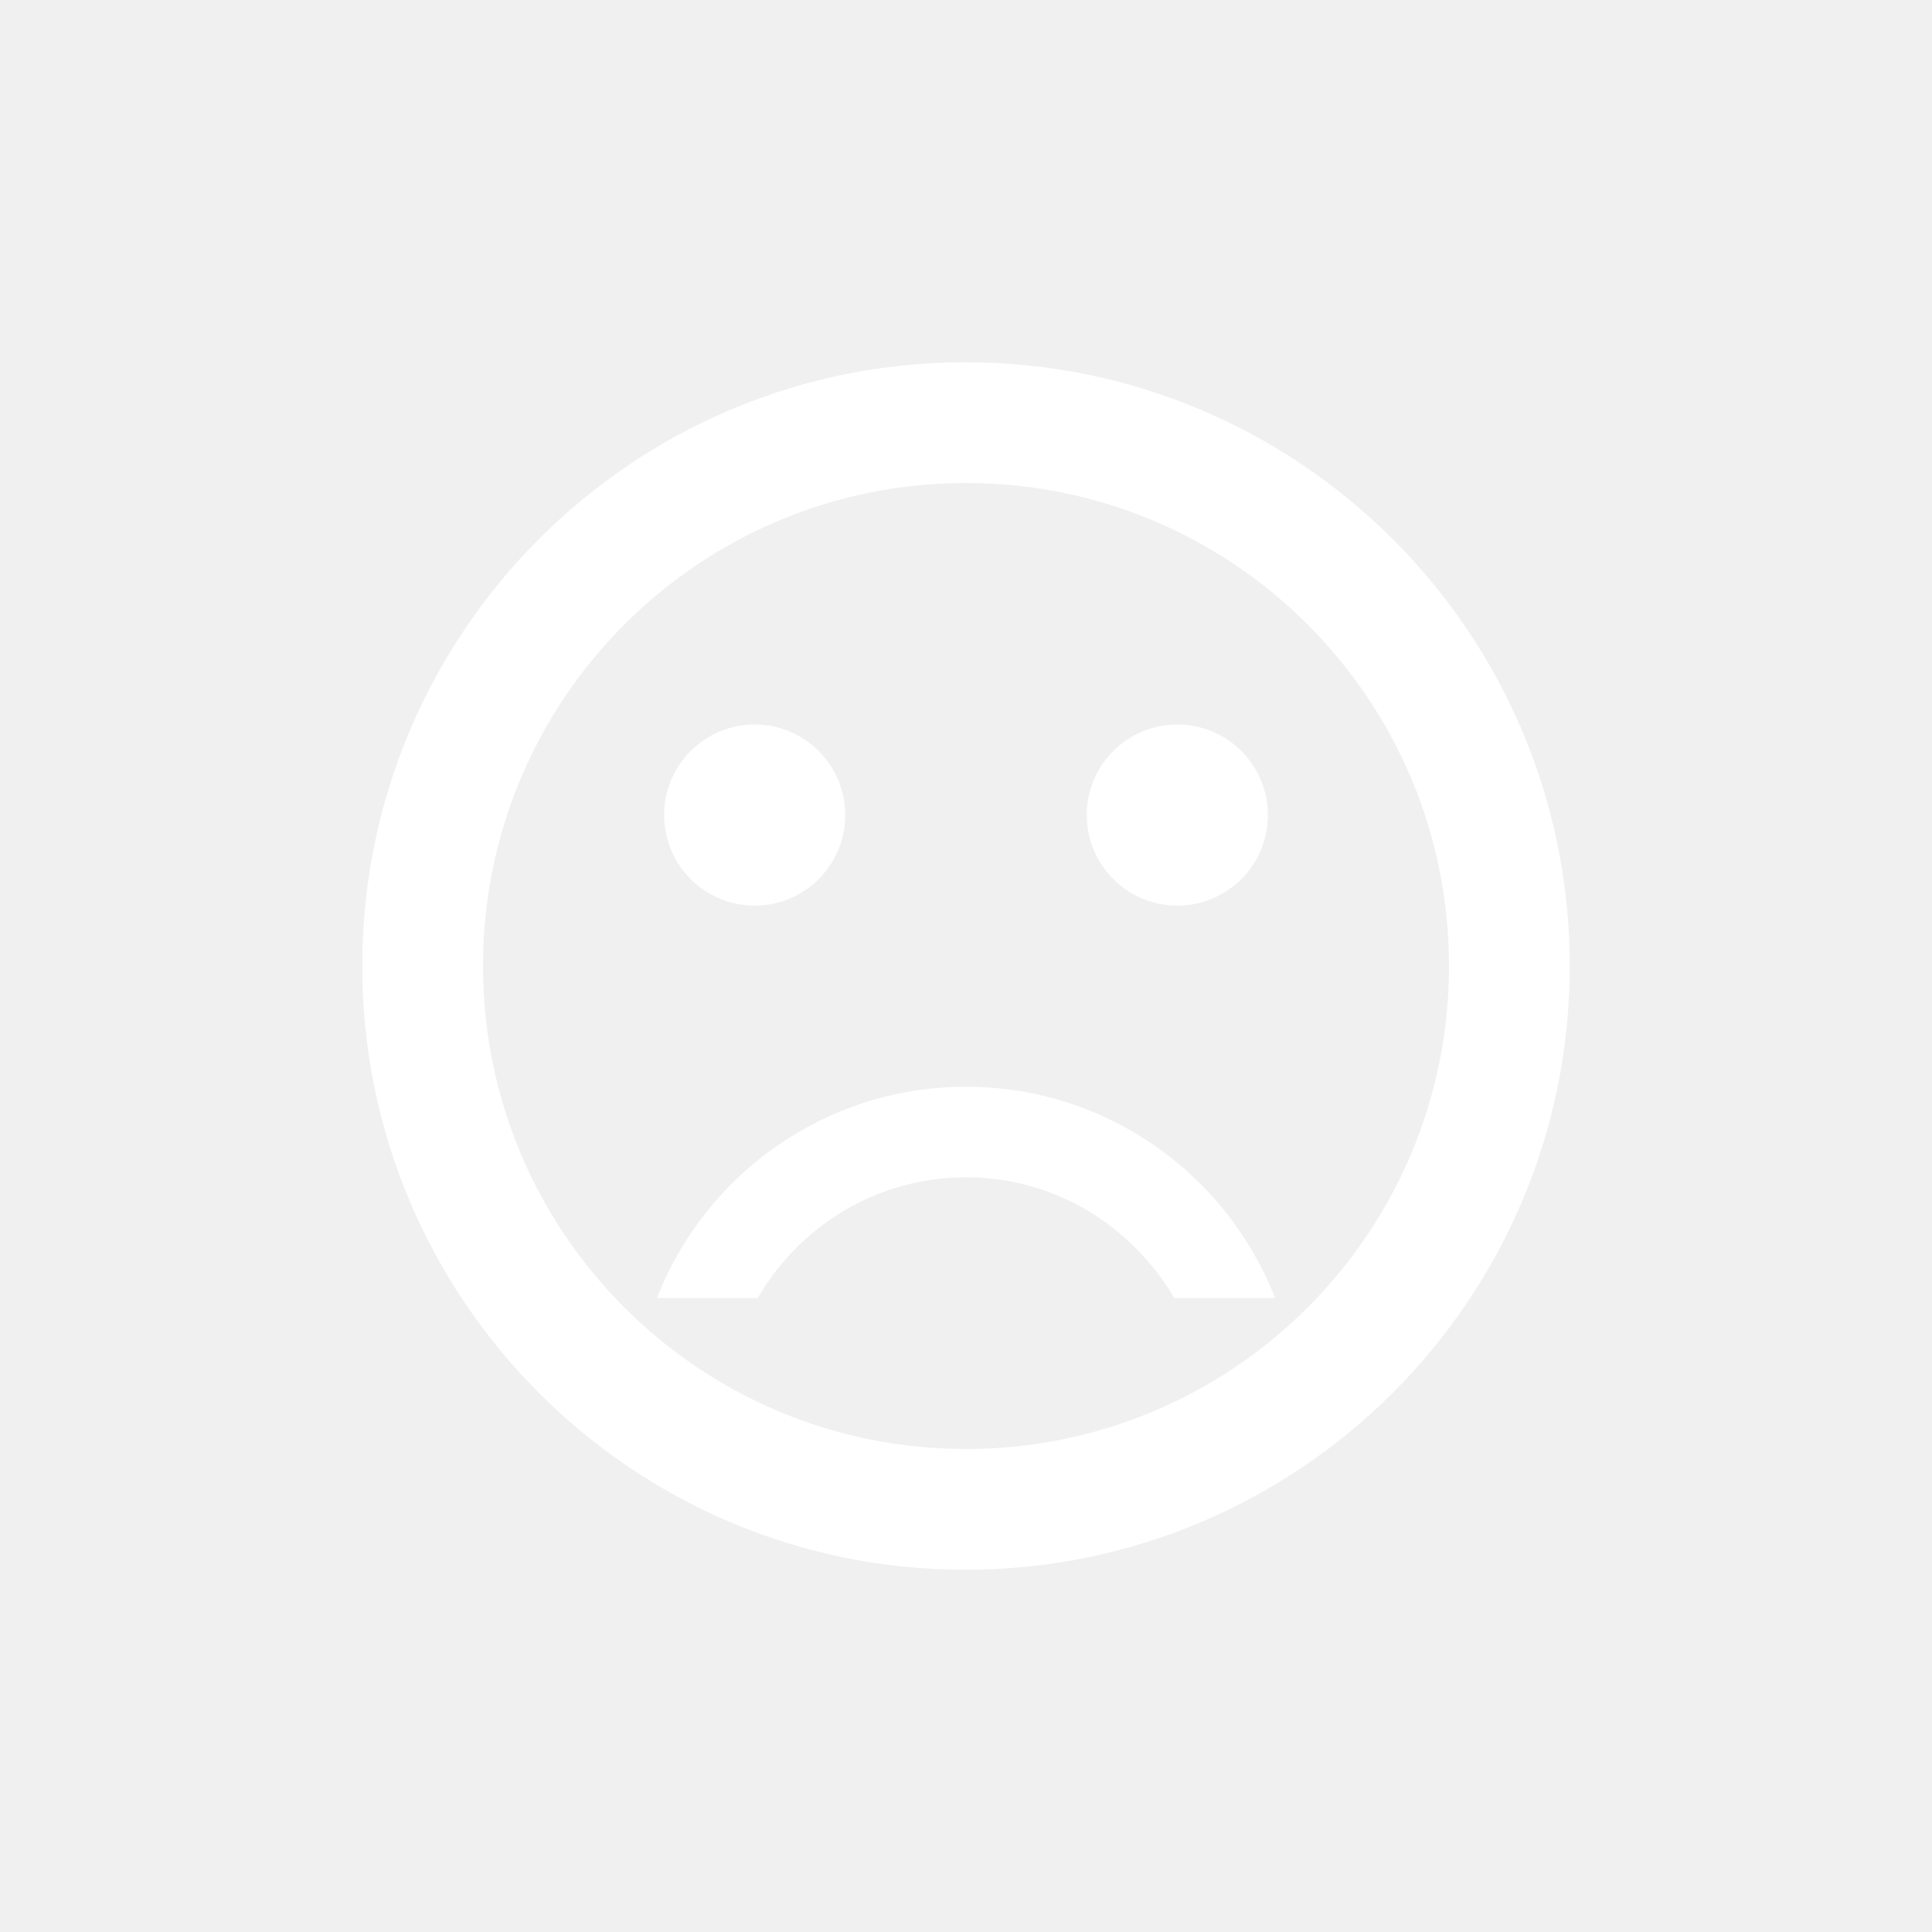
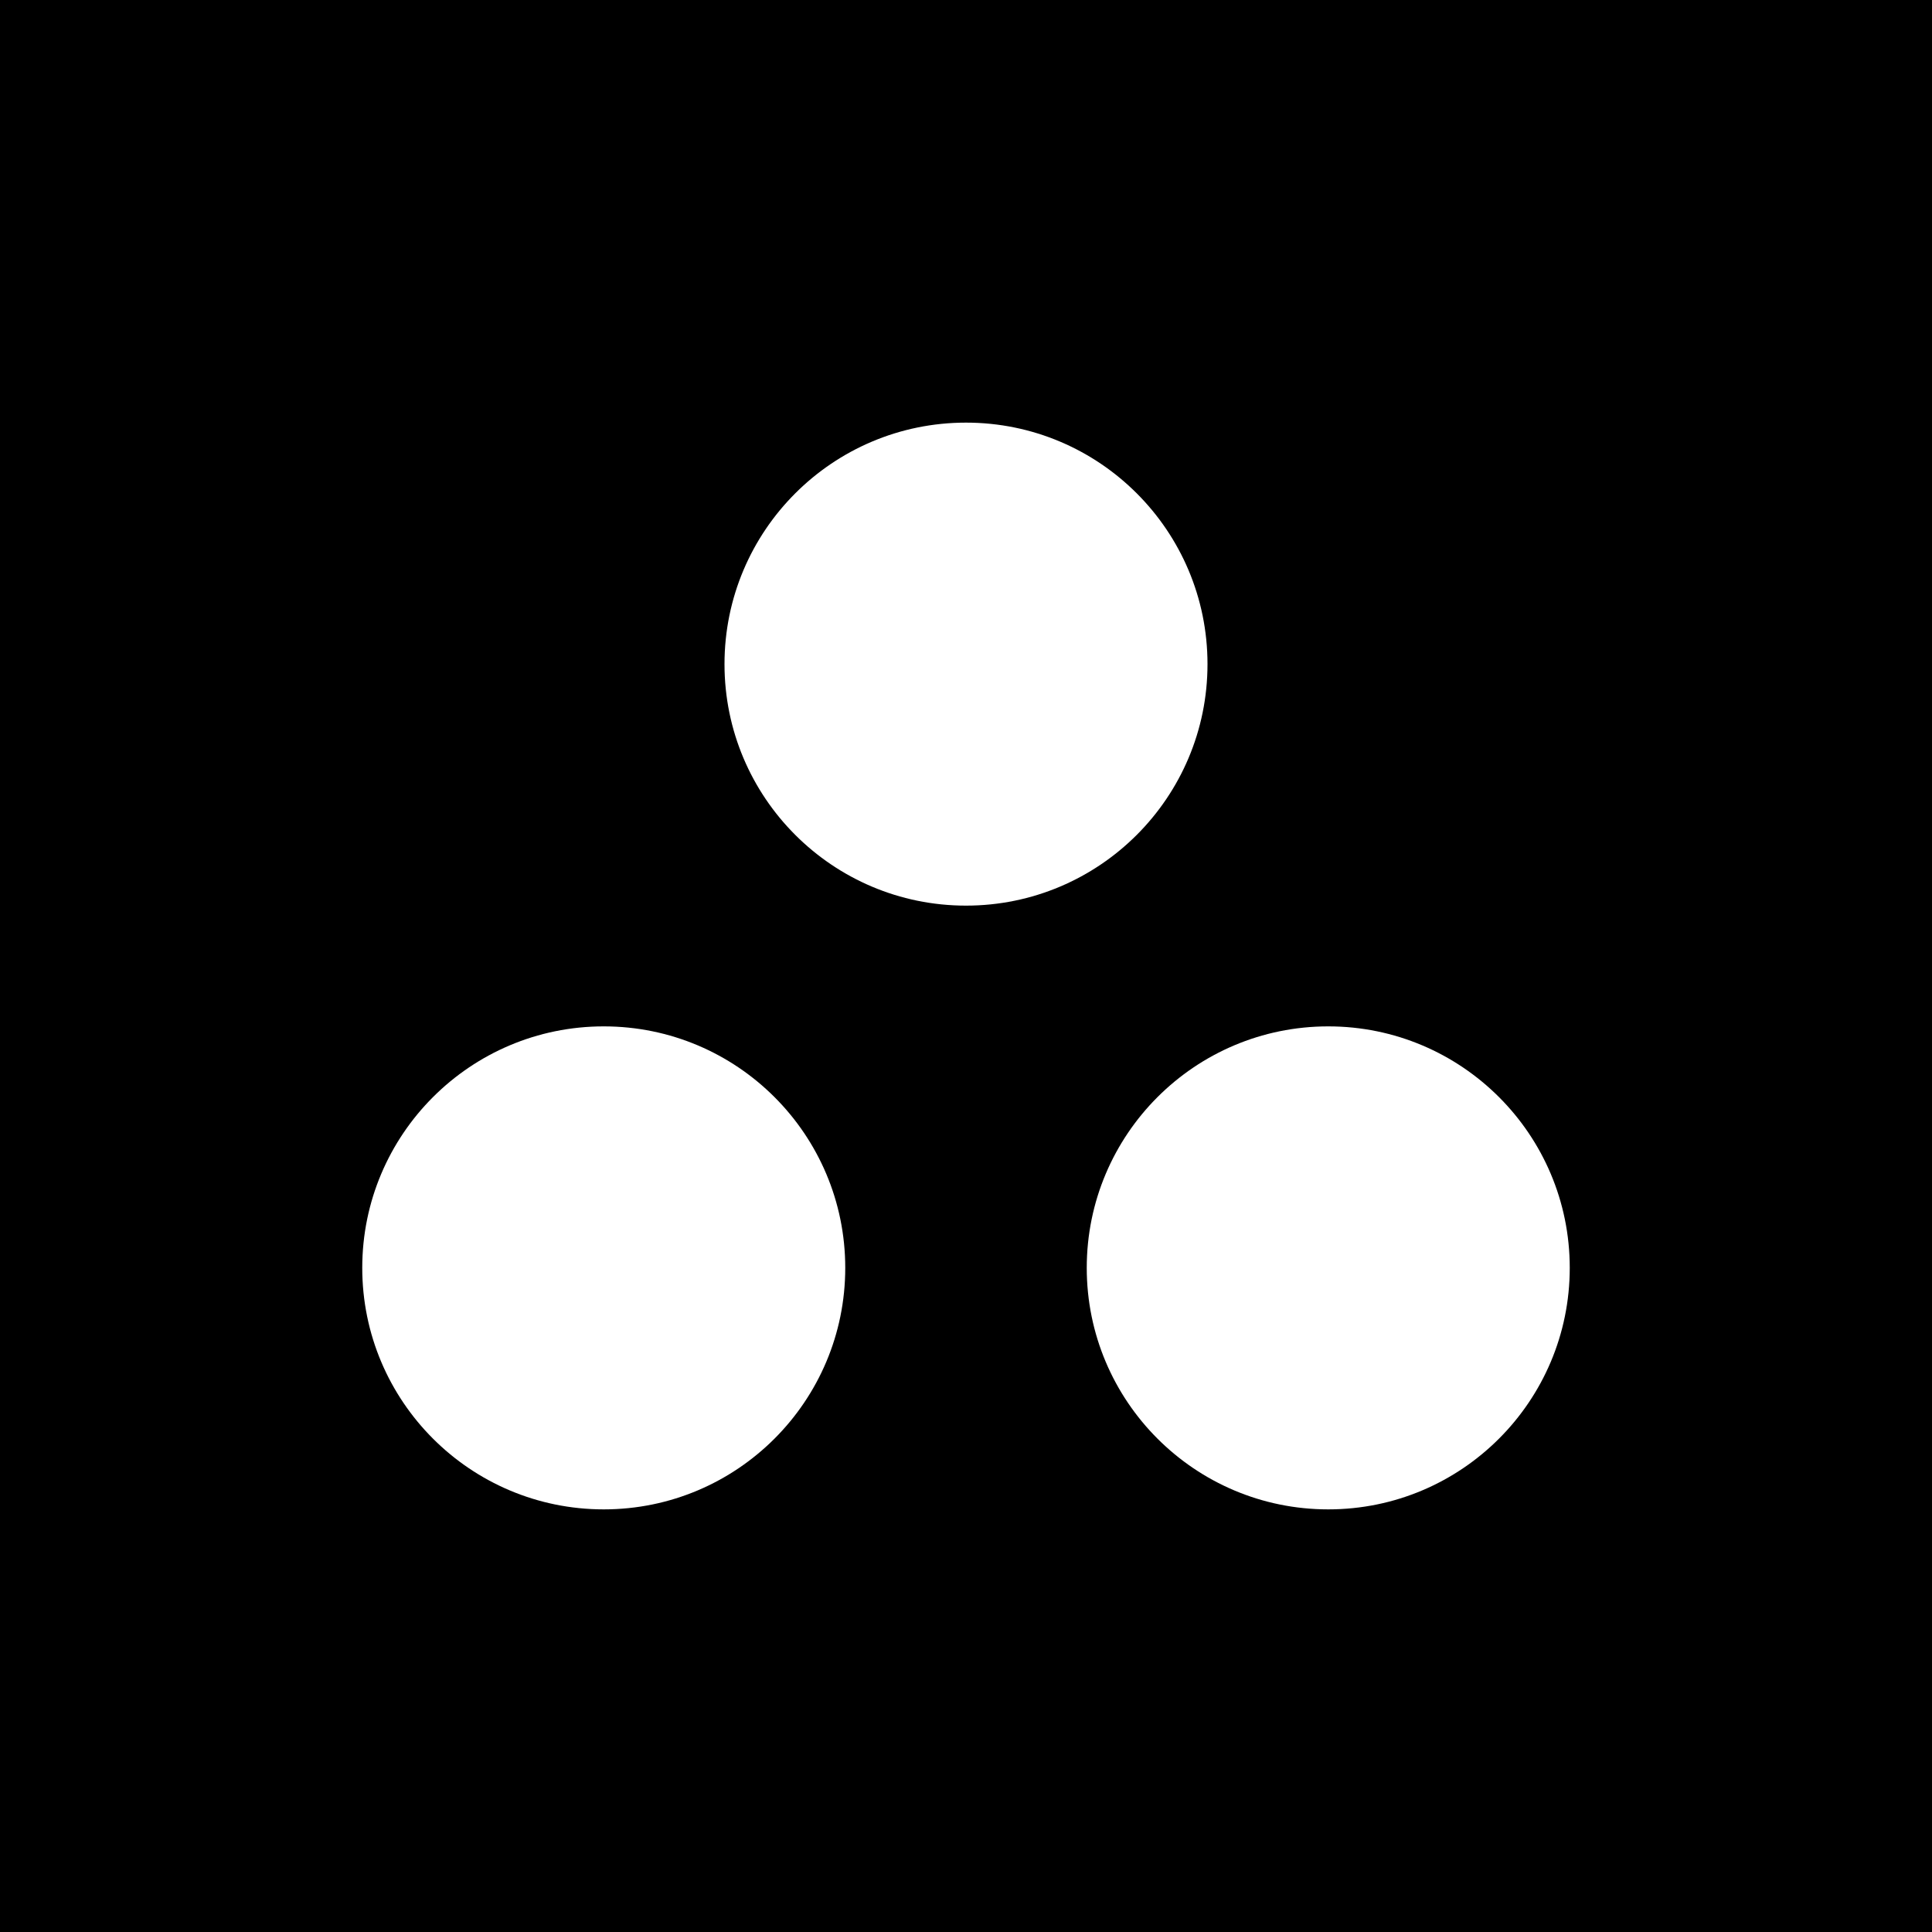
<svg xmlns="http://www.w3.org/2000/svg" xmlns:xlink="http://www.w3.org/1999/xlink" width="32" height="32">
  <defs>
    <g id="icon-router">
      <rect x="0" y="0" width="32" height="32" fill="black" stroke="none" />
      <g transform="translate(0 0)">
        <path d="M12 5c-2.105-.003-3.587 1.238-4.3 2.354a6.454 6.454 0 0 0-.888 2.226l-.02.123v12.137h3v-11.814c.01-.045.098-.531.434-1.057.352-.549.722-.97 1.77-.969 1.073.001 1.547.446 1.945.983.367.493.47.894.49.966v12.45s-.003 1.326.624 2.723c.626 1.396 2.196 3.019 4.627 3.068 2.45.05 4.063-1.603 4.689-3.022.626-1.418.621-2.77.621-2.77v-10.949h-3v10.913s-.032.84-.365 1.595c-.334.756-.61 1.259-1.885 1.233-1.295-.027-1.617-.557-1.95-1.297a4.623 4.623 0 0 1-.36-1.526v-12.873l-.045-.177s-.256-1.071-1.035-2.121c-.78-1.05-2.273-2.193-4.352-2.196z" stroke="none" fill="white" />
        <circle cx="8.5" cy="24" r="2" fill="none" stroke-width="2" stroke="white" />
        <circle cx="23.5" cy="9" r="2" fill="none" stroke-width="2" stroke="white" />
      </g>
    </g>
    <g id="icon-sticker">
      <rect x="0" y="0" width="32" height="32" fill="none" stroke="none" />
      <g transform="translate(-680 -285)">
        <path d="M690.764 306.811l5.71 7.913 5.014-7.694z" stroke="none" fill="white" />
        <path transform="matrix(.88332 0 0 .88132 81.246 35.954)" d="M702.328 307.792l-6.02-.026-6.02.026-2.986-5.226-3.033-5.2 3.033-5.2 2.987-5.227 6.02.026 6.02-.026 2.986 5.226 3.033 5.2-3.033 5.2z" fill="none" stroke="white" />
      </g>
    </g>
    <g id="icon-poly">
      <rect x="0" y="0" width="32" height="32" fill="black" stroke="none" />
      <g>
        <path d="m6 14l9 -7l-2 16l14 -10l-3 12" fill="none" stroke-linecap="butt" stroke-linejoin="round" stroke="white" />
        <circle cx="5" cy="15" r="2" fill="none" stroke-width="2" stroke="white" />
        <circle cx="16" cy="5" r="2" fill="none" stroke-width="2" stroke="white" />
        <circle cx="12" cy="25" r="2" fill="none" stroke-width="2" stroke="white" />
        <circle cx="28" cy="11" r="2" fill="none" stroke-width="2" stroke="white" />
        <circle cx="24" cy="27" r="2" fill="none" stroke-width="2" stroke="white" />
      </g>
    </g>
    <g id="icon-shooter">
      <rect x="0" y="0" width="32" height="32" fill="black" stroke="none" />
      <g transform="translate(18 6)">
        <path d="m0 0l-4.391.054c-1.418.531-2.34 1.756-3.176 3.102h-5.178c-.68.317-1.351.655-1.455 2.584v11.49c.17 1.001.58 1.765 1.455 2.06h22.537c.746-.044 1.288-.426 1.68-1.06v-13.517c-.185-1.643-.916-1.65-1.68-1.557h-6.62c-.326-1.26-1.91-2.247-3.172-3.156zm-2.122 5.289c3.227 0 5.87 2.626 5.87 5.846s-2.643 5.845-5.87 5.845c-3.227 0-5.869-2.626-5.869-5.845 0-3.22 2.642-5.846 5.87-5.846zm0 1.998a3.844 3.844 0 0 0-3.869 3.848 3.842 3.842 0 0 0 3.87 3.845 3.84 3.84 0 0 0 3.866-3.845 3.842 3.842 0 0 0-3.867-3.848z" fill="white" stroke="none" />
      </g>
    </g>
    <g id="icon-trash">
      <g transform="matrix(4.6 0 0 4.6 -4 -4)" stroke="none">
        <path fill="white" d="M2.783 3.626h2.923v2.923H2.783z" />
        <path fill="white" d="M2.479 2.597h3.508v.748H2.479z" />
        <path fill="white" d="M3.438 1.919h1.473v.865H3.438z" />
        <path fill="black" d="M3.859 2.25h.631v.386h-.631z" />
        <path fill="black" d="M3.134 3.906h.468v2.315h-.468z" />
        <path fill="black" d="M-4.537 3.906h.444v2.315h-.444z" transform="scale(-1 1)" />
        <path fill="black" d="M4.958 3.906h.444v2.315h-.444z" />
      </g>
    </g>
    <g id="icon-save" stroke="none">
      <path fill="black" d="M0 0h32v32H0z" />
      <path fill="white" d="M6.844 8.459V24h18.312V11.375H14.031V8.459z" />
      <rect fill="black" width="2.74" height="5.038" x="14.63" y="14.411" stroke-width="3.603" />
      <path fill="black" d="M16.866 19.73l-4.315-.06-4.314.06 2.209-3.707 2.105-3.766 2.106 3.766z" transform="matrix(.45903 -.40628 .79506 .23456 -3.467 21.088)" />
    </g>
    <svg id="svg8" width="600" height="32">
      <g id="g4853" transform="translate(-29.985 30.509)">
        <rect id="rect4832" width="4.035" height="1.75" x="16.495" y="-28.417" fill="#fff" stroke-opacity=".941" stroke-width=".115" rx="0" ry="0" />
        <path id="rect4834" fill="#fff" stroke-opacity=".941" stroke-width=".247" d="M15.535-28.417h5.616v.933h-5.616z" />
        <path id="rect4836" fill="#fff" stroke-opacity=".941" stroke-width=".293" d="M16.495-29.706v1.29h.671v-.761h2.66v.76h.67v-1.29z" />
        <path id="path4841" fill="none" fill-rule="evenodd" stroke="#fff" stroke-width=".753" d="M16.886-27.49c.092.03-.101 1.171.111 2.499.213 1.328-.477 1.846-.477 1.846" />
        <path id="path4843" fill="none" fill-rule="evenodd" stroke="#fff" stroke-width=".753" d="M18.496-27.49c.093.03-.101 1.171.112 2.499.212 1.328-.478 1.846-.478 1.846" />
        <path id="path4845" fill="none" fill-rule="evenodd" stroke="#fff" stroke-width=".753" d="M20.107-27.49c.092.03-.102 1.171.111 2.499s-.477 1.846-.477 1.846" />
      </g>
      <g id="g4909" transform="translate(-.054 .888)">
        <path id="rect4855" fill="#fff" stroke-opacity=".941" stroke-width=".811" d="M16.272-27.384h4.266l-.397 4.3h-3.538z" />
        <path id="rect4857" fill="#fff" stroke-opacity=".941" stroke-width=".43" d="M15.809-28.939h5.192v.992h-5.192z" />
        <path id="rect4879" fill="#fff" stroke-opacity=".941" stroke-width=".502" d="M17.246-29.945v1.123h.586v-.66h1.005v.66h.587v-1.123z" />
        <g id="g4900">
          <path id="path4885" fill-rule="evenodd" stroke-width=".265" d="M16.885-26.893l.187 3.508h.538l-.14-3.508z" />
          <path id="path4887" fill-rule="evenodd" stroke-width=".265" d="M19.983-26.893l-.187 3.508h-.538l.14-3.508z" />
          <path id="rect4889" stroke-opacity=".941" stroke-width=".821" d="M18.165-26.881h.538v3.473h-.538z" />
        </g>
      </g>
      <g id="icon-save" stroke-opacity=".941" transform="translate(-64)">
        <path id="rect4766" stroke-width=".265" d="M0 0h32v32H0z" />
        <path id="rect4986" fill="#fff" stroke-width="2.491" d="M6.844 8.459V24h18.312V11.375H14.031V8.459z" />
        <rect id="rect4991" width="2.74" height="5.038" x="14.63" y="14.411" stroke-width="3.603" rx="0" ry="0" />
        <path id="path4993" stroke-width="3" d="M16.866 19.73l-4.315-.06-4.314.06 2.209-3.707 2.105-3.766 2.106 3.766z" transform="matrix(.45903 -.40628 .79506 .23456 -3.467 21.088)" />
      </g>
      <g id="g4982" stroke-opacity=".941" transform="translate(-32)">
        <path id="rect4964" stroke-width=".265" d="M0 0h32v32H0z" />
        <g id="g4980" transform="matrix(3.77953 0 0 3.77953 .002 -.002)">
          <path id="rect4966" fill="#fff" stroke-width=".794" d="M2.783 3.626h2.923v2.923H2.783z" />
          <path id="rect4968" fill="#fff" stroke-width=".794" d="M2.479 2.597h3.508v.748H2.479z" />
          <path id="rect4970" fill="#fff" stroke-width=".794" d="M3.438 1.919h1.473v.865H3.438z" />
          <path id="rect4972" stroke-width=".684" d="M3.859 2.25h.631v.386h-.631z" />
          <path id="rect4974" stroke-width="1.442" d="M3.134 3.906h.468v2.315h-.468z" />
          <path id="rect4976" stroke-width="1.405" d="M-4.537 3.906h.444v2.315h-.444z" transform="scale(-1 1)" />
          <path id="rect4978" stroke-width="1.405" d="M4.958 3.906h.444v2.315h-.444z" />
        </g>
      </g>
      <g id="g5188" transform="translate(-96)">
        <path id="rect5180" stroke-opacity=".941" stroke-width=".265" d="M0 0h32v32H0z" />
        <g id="g5322" fill="#fff" transform="translate(7.066 7.065) scale(.04494)">
          <path id="path5267" stroke-width="445.017" d="M313.1 147.875c-6.057 0-11.962.654-17.661 1.871l-15.805-53.435 37.842-2.565a9.275 9.275 0 0 1 9.602 6.932 9.246 9.246 0 0 1-1.45 7.728 9.243 9.243 0 0 1-6.865 3.834l-9.126.652a6.5 6.5 0 0 0-6.02 6.947c.256 3.581 3.361 6.289 6.947 6.02l9.126-.652a22.21 22.21 0 0 0 16.493-9.21 22.21 22.21 0 0 0 3.484-18.566c-2.677-10.375-12.376-17.364-23.069-16.654l-45.936 3.114a6.5 6.5 0 0 0-5.793 8.329l6.405 21.656H145.477l-6.316-12H155.5a6.5 6.5 0 1 0 0-13h-47a6.5 6.5 0 1 0 0 13h16.086l9.542 18.349-18.836 33.485a84.026 84.026 0 0 0-30.792-5.834c-46.593 0-84.5 37.906-84.5 84.5s37.907 84.5 84.5 84.5c44.404 0 80.892-34.436 84.225-78h31.776a6.5 6.5 0 0 0 5.511-3.055l68.779-110.047 8.185 27.672c-31.758 12.162-54.376 42.945-54.376 78.93 0 46.594 37.907 84.5 84.5 84.5s84.5-37.906 84.5-84.5-37.907-84.501-84.5-84.501zm-228.6 156c-39.425 0-71.5-32.075-71.5-71.5s32.075-71.5 71.5-71.5c8.549 0 16.75 1.513 24.355 4.276l-31.482 55.968c-3.726 2.365-6.206 6.516-6.206 11.256 0 7.363 5.969 13.333 13.333 13.333 5.002 0 9.354-2.759 11.636-6.833h59.556c-3.297 36.388-33.959 65-71.192 65zm11.636-78a13.384 13.384 0 0 0-4.025-4.439l28.528-50.717c19.37 11.397 32.922 31.647 35.052 55.156zm72.589 0c-2.17-28.365-18.393-52.845-41.715-66.482l14.327-25.471 48.396 91.953zm32.258-6.538l-48.665-92.462h106.454zM313.1 303.875c-39.425 0-71.5-32.075-71.5-71.5 0-30.093 18.697-55.885 45.077-66.418l16.89 57.105a13.284 13.284 0 0 0-3.8 9.313c0 7.363 5.969 13.333 13.333 13.333s13.333-5.97 13.333-13.333c0-6.354-4.449-11.661-10.399-12.999l-16.895-57.123a71.624 71.624 0 0 1 13.962-1.378c39.425 0 71.5 32.075 71.5 71.5s-32.076 71.5-71.501 71.5z" />
        </g>
      </g>
      <g id="icon-cycle">
        <path fill="black" d="M0 0h32v32H0z" />
        <g id="g5604" fill="#fff" transform="matrix(-.36615 0 0 .36615 24.543 7.457)">
          <g id="g5527">
            <g id="g5495">
              <path id="path5483" d="M37.687 24.66c-4.945 0-8.973 4.025-8.973 8.975 0 4.95 4.026 8.974 8.973 8.974 4.95 0 8.977-4.024 8.977-8.974s-4.027-8.975-8.977-8.975zm0 15.384a6.417 6.417 0 0 1-6.409-6.409 6.418 6.418 0 0 1 6.409-6.41 6.417 6.417 0 0 1 6.411 6.41 6.417 6.417 0 0 1-6.411 6.409z" />
              <path id="path5485" d="M23.588 15.501v.01h8.047c-2.375-2.4-5.273-5.251-5.99-5.578-1.257-.575-3.966 1.462-4.547 1.748-.532.283-.954.699-1.043 1.236l-2.112 5.927-6.167.069c-1.811.485-.465 2.065-.465 2.065l3.097.041-.295 1.405-1.803 2.989a8.914 8.914 0 0 0-3.333-.648C4.027 24.765 0 28.792 0 33.741c0 4.947 4.026 8.974 8.977 8.974 4.948 0 8.975-4.026 8.975-8.974a8.956 8.956 0 0 0-3.423-7.038l2.005-3.326.487-2.322 2.41.03c.479-.136.833-.538.912-1.029l2.603-4.074zM15.386 33.74a6.417 6.417 0 0 1-6.409 6.409c-3.534 0-6.411-2.876-6.411-6.409a6.419 6.419 0 0 1 6.411-6.411c.694 0 1.36.114 1.986.32l-3.579 5.939 2.197 1.323 3.607-5.989a6.386 6.386 0 0 1 2.198 4.818z" />
              <path id="path5487" d="M32.24 23.139s2.468-2.578 2.691-2.968c.225-.392.229-.872.007-1.265 0 0-.725-.76-1.771-1.832v.014h-8.949l4.281 3.716-6.367 9.947a1.264 1.264 0 0 0-.104 1.045l2.563 7.692 3.072-.17-1.741-7.787z" />
              <circle id="circle5489" cx="19.703" cy="7.384" r="3.435" />
              <path id="path5491" d="M32.845 5.919c-1.06-.744-2.366-.789-3.123-.034l-1.484 1.487c-.756.756-.711 2.062.03 3.124z" />
              <path id="path5493" d="M33.007 15.317c1.116 1.116 2.73 1.311 3.607.436l1.485-1.488c.877-.876.685-2.491-.434-3.606l-4.081-4.081-4.659 4.658z" />
            </g>
          </g>
        </g>
      </g>
      <g id="icon-cycle-2">
        <path fill="black" d="M0 0h32v32H0z" />
        <g id="g5604" fill="#fff" transform="matrix(-.36615 0 0 .36615 24.543 7.457)">
          <g id="g5527">
            <g id="g5495">
              <path id="path5483" d="M37.687 24.66c-4.945 0-8.973 4.025-8.973 8.975 0 4.95 4.026 8.974 8.973 8.974 4.95 0 8.977-4.024 8.977-8.974s-4.027-8.975-8.977-8.975zm0 15.384a6.417 6.417 0 0 1-6.409-6.409 6.418 6.418 0 0 1 6.409-6.41 6.417 6.417 0 0 1 6.411 6.41 6.417 6.417 0 0 1-6.411 6.409z" />
              <path id="path5485" d="M23.588 15.501v.01h8.047c-2.375-2.4-5.273-5.251-5.99-5.578-1.257-.575-3.966 1.462-4.547 1.748-.532.283-.954.699-1.043 1.236l-2.112 5.927-6.167.069c-1.811.485-.465 2.065-.465 2.065l3.097.041-.295 1.405-1.803 2.989a8.914 8.914 0 0 0-3.333-.648C4.027 24.765 0 28.792 0 33.741c0 4.947 4.026 8.974 8.977 8.974 4.948 0 8.975-4.026 8.975-8.974a8.956 8.956 0 0 0-3.423-7.038l2.005-3.326.487-2.322 2.41.03c.479-.136.833-.538.912-1.029l2.603-4.074zM15.386 33.74a6.417 6.417 0 0 1-6.409 6.409c-3.534 0-6.411-2.876-6.411-6.409a6.419 6.419 0 0 1 6.411-6.411c.694 0 1.36.114 1.986.32l-3.579 5.939 2.197 1.323 3.607-5.989a6.386 6.386 0 0 1 2.198 4.818z" />
              <path id="path5487" d="M32.24 23.139s2.468-2.578 2.691-2.968c.225-.392.229-.872.007-1.265 0 0-.725-.76-1.771-1.832v.014h-8.949l4.281 3.716-6.367 9.947a1.264 1.264 0 0 0-.104 1.045l2.563 7.692 3.072-.17-1.741-7.787z" />
              <circle id="circle5489" cx="19.703" cy="7.384" r="3.435" />
              <path id="path5491" d="M32.845 5.919c-1.06-.744-2.366-.789-3.123-.034l-1.484 1.487c-.756.756-.711 2.062.03 3.124z" />
              <path id="path5493" d="M33.007 15.317c1.116 1.116 2.73 1.311 3.607.436l1.485-1.488c.877-.876.685-2.491-.434-3.606l-4.081-4.081-4.659 4.658z" />
            </g>
          </g>
        </g>
      </g>
      <g id="icon-logo">
        <path fill="black" stroke="none" d="M0 0h32v32H0z" />
        <g transform="matrix(1 0 0 1 2 -1)">
          <path fill="none" stroke="#fff" stroke-width="2" d="M23.423 9.284c-6.673-4.127-12.713-4.175-19.269 0 .174 4.944-.354 13.294 9.635 17.855 10.323-4.9 9.545-13.305 9.634-17.855z" />
          <path fill="#fff" stroke="none" d="M13.435 5.925v21.037s10.695-3.27 9.988-17.678c0 0-3.447-2.828-9.988-3.359z" />
          <path fill="none" stroke-width="2" stroke="#fff" d="M5.773 15.118L15.7 6.19" />
          <path fill="none" stroke-width="2" stroke="#fff" d="M6.276 20.333l7.778-7.778" />
          <path fill="none" stroke-width="2" stroke="#fff" d="M8.574 23.691c.442-.53 5.612-5.612 5.612-5.612" />
          <path fill="none" stroke-width="2" stroke="#fff" d="M11.932 25.636l2.343-2.342" />
        </g>
      </g>
      <g id="icon-locate">
        <path id="rect5819" stroke-opacity=".941" stroke-width=".265" d="M0 0h32v32H0z" fill="black" />
        <circle id="path5839" cx="16" cy="16" r="5.127" fill="none" stroke="#fff" stroke-width="2.5" />
        <path id="path5841" fill="none" fill-rule="evenodd" stroke="#fff" stroke-width="2.5" d="M16.087 6.854v4.242" />
        <path id="path5843" fill="none" fill-rule="evenodd" stroke="#fff" stroke-width="2.5" d="M16.087 20.686v4.243" />
        <path id="path5845" fill="none" fill-rule="evenodd" stroke="#fff" stroke-width="2.5" d="M20.948 16.134h4.243" />
        <path id="path5847" fill="none" fill-rule="evenodd" stroke="#fff" stroke-width="2.5" d="M6.63 16.134h4.242" />
      </g>
      <g id="icon-shot-2" stroke="none" transform="scale(1.1) translate(-2 -1)">
        <path id="rect5819" stroke-opacity=".941" stroke-width=".265" d="M0 0h32v32H0z" fill="black" />
        <rect id="rect6617" width="21" height="13.89" x="6.25" y="9.833" fill="#fff" rx="2" ry="2" />
        <path id="rect6619" fill="#fff" stroke-width="1.979" d="M13.812 7.009h6.282c.45 0 .749.528 1.147 1.039l3.096 3.974c.398.51-3.793 6.989-4.243 6.989h-6.282c-.45 0-4.889-6.747-4.475-7.24l3.19-3.802c.415-.493.836-.96 1.285-.96z" />
        <circle id="path6621" cx="16.627" cy="16.311" r="6.158" fill="black" />
        <circle id="circle6628" cx="16.627" cy="16.311" r="3.533" fill="#fff" />
      </g>
      <g id="icon-trash-2" stroke="none">
        <g transform="translate(0 -3) scale(3.82445) scale(1.1) rotate(45 4 4)">
          <rect id="rect4966" width="3.125" height="2.893" x="2.671" y="3.751" fill="#fff" rx=".36" ry=".403" />
          <rect id="rect4968" width="3.663" height=".87" x="2.401" y="2.423" fill="#fff" rx=".435" ry=".435" />
          <rect id="rect4970" width="2.924" height="1.306" x="2.771" y="1.698" fill="#fff" rx=".653" ry=".653" />
          <rect id="rect4972" width="1.933" height=".523" x="3.266" y="2.114" fill="black" rx=".261" ry=".261" />
          <g id="g4918" stroke-width=".523" transform="matrix(1.3497 0 0 1.3497 -1.613 -1.674)">
            <rect id="rect4912" width="2.059" height=".425" x="5.622" y=".289" rx=".237" ry=".21" transform="rotate(45)" fill="black" />
            <rect id="rect4914" width="2.047" height=".389" x="-.491" y="-6.803" rx=".237" ry=".195" transform="rotate(135)" fill="black" />
          </g>
        </g>
      </g>
      <g id="icon-logo-2" transform="scale(1.1) translate(-1 -2)">
        <path id="rect5611" stroke-opacity=".941" stroke-width=".265" d="M0 0h32v32H0z" fill="black" stroke="none" />
        <g id="g5792" fill="none" stroke="#fff" stroke-width="2.37" transform="matrix(.84382 0 0 .84382 4.366 1.93)">
          <path id="path5774" fill-rule="evenodd" d="M22.399 10.08c-5.964-3.689-11.363-3.732-17.222 0 .155 4.418-.316 11.882 8.61 15.957 9.228-4.38 8.532-11.89 8.612-15.957z" />
        </g>
        <g id="g8284" fill="#fff" stroke-width="3.052" transform="matrix(.40236 0 0 .40236 10.45 8.978)">
          <path d="M22.399 10.08c-5.964-3.689-11.363-3.732-17.222 0 .155 4.418-.316 11.882 8.61 15.957 9.228-4.38 8.532-11.89 8.612-15.957z" stroke="none" />
        </g>
      </g>
      <g id="icon-sticker-2" transform="scale(1.1) translate(-3 -2)" stroke="none">
        <g id="g4867" transform="matrix(.94996 0 0 .94996 -.16 .083)">
          <path id="path4859" fill="#fff" fill-rule="evenodd" stroke-width=".767" d="M13.47 22.847l3.045 5.275 3.12-5.405z" />
          <circle id="path4863" cx="16.552" cy="14.98" r="8.712" fill="#fff" stroke-width="1.851" />
          <circle id="circle4869" cx="16.552" cy="14.98" r="5" fill="black" />
        </g>
      </g>
      <g id="icon-route-2" transform="scale(1.1) translate(32 -2)" stroke="none">
        <g fill="white">
          <circle id="path5642" cx="-24.357" cy="23.576" r="2.507" fill="#fff" stroke-width="4.363" />
          <path id="path5644" fill="none" fill-rule="evenodd" stroke="#fff" stroke-width="2.621" d="M-24.289 21.588V10.61c0-4.22 6.62-4.194 6.62 0V21.42c0 4.011 6.828 4.027 6.828 0v-10.98" />
          <circle id="circle5646" cx="-10.93" cy="8.462" r="2.507" fill="#fff" stroke-width="4.363" />
        </g>
      </g>
      <g id="icon-poly-2" transform="scale(1.1) translate(-3 -2)" stroke="none">
        <g fill="white">
          <path id="path6375" fill="none" fill-rule="evenodd" stroke="#fff" stroke-linejoin="round" stroke-width="2.387" d="M7.924 12.991l8.569-4.989-6.55 14.587 13.762-7.974-3.958 9.12" />
          <circle id="path6363" cx="14.711" cy="-4.523" r="2.387" fill="#fff" stroke-width="5.304" transform="rotate(75)" />
          <circle id="circle6367" cx="12.17" cy="-13.883" r="2.387" fill="#fff" stroke-width="5.304" transform="rotate(75)" />
          <circle id="circle6371" cx="20.342" cy="-19.194" r="2.387" fill="#fff" stroke-width="5.304" transform="rotate(75)" />
          <circle id="circle6373" cx="24.138" cy="-3.701" r="2.387" fill="#fff" stroke-width="5.304" transform="rotate(75)" />
          <circle id="circle6774" cx="27.918" cy="-13.025" r="2.387" fill="#fff" stroke-width="5.304" transform="rotate(75)" />
        </g>
      </g>
      <g id="icon-save-2" transform="scale(1.1) translate(-1 -2)" stroke="none">
        <g fill="white">
          <path id="rect4766" stroke-opacity=".941" stroke-width=".265" d="M0 0h32v32H0z" fill="black" />
          <path id="rect4986" fill="#fff" stroke-opacity=".941" stroke-width="2.477" d="M6.894 8.502v15.455h18.212V11.402H14.042v-2.9z" />
          <path id="path7854" fill="none" fill-rule="evenodd" stroke="#000" stroke-width="2.735" d="M10.923 16.586l4.19 4.19 6.606-6.607" transform="scale(0.9) translate(2 2)" />
        </g>
      </g>
      <g id="icon-trash-3">
        <path id="rect4766" stroke-opacity=".941" stroke-width=".265" d="M0 0h32v32H0z" fill="black" stroke="none" />
        <path d="M12 2C6.48 2 2 6.48 2 12s4.48 10 10 10 10-4.48 10-10S17.52 2 12 2zM4 12c0-4.42 3.58-8 8-8 1.85 0 3.55.63 4.9 1.69L5.69 16.9C4.63 15.55 4 13.85 4 12zm8 8c-1.85 0-3.55-.63-4.9-1.69L18.31 7.1C19.37 8.45 20 10.15 20 12c0 4.42-3.58 8-8 8z" fill="white" transform="translate(4 4)" stroke-width="1" />
      </g>
      <g id="icon-trash-4">
        <path id="rect4766" stroke-opacity=".941" stroke-width=".265" d="M0 0h32v32H0z" fill="black" stroke="none" />
        <path d="M21 9l-9-7-2.59 2.02 7.87 7.87zm0 5.07l-1.63-1.27-.67.52 1.43 1.43zM3.41.86L2 2.27l4.22 4.22L3 9l9 7 2.1-1.63 1.42 1.42-3.53 2.75-7.37-5.73L3 14.07l9 7 4.95-3.85L20.73 21l1.41-1.41z" fill="white" transform="translate(4 4)" stroke-width="0" />
      </g>
      <g id="icon-logo-3" transform="scale(1.1) translate(-1 -2)">
        <path id="rect5611" stroke-opacity=".941" stroke-width=".265" d="M0 0h32v32H0z" fill="black" stroke="none" />
        <g id="g5792" fill="none" stroke="#fff" stroke-width="3" transform="matrix(.84382 0 0 .84382 5 2.53)">
          <path id="path5774" fill-rule="evenodd" d="M22.399 10.08c-5.964-3.689-11.363-3.732-17.222 0 .155 4.418-.316 11.882 8.61 15.957 9.228-4.38 8.532-11.89 8.612-15.957z" />
        </g>
      </g>
      <g id="icon-shot-3" stroke="none" transform="">
        <path stroke-opacity=".941" stroke-width=".265" d="M0 0h32v32H0z" fill="black" />
        <path d="M18 20H4V6h9V4H4c-1.1 0-2 .9-2 2v14c0 1.1.9 2 2 2h14c1.1 0 2-.9 2-2v-9h-2v9zm-7.79-3.17l-1.96-2.36L5.5 18h11l-3.54-4.71zM20 4V1h-2v3h-3c.01.01 0 2 0 2h3v2.99c.01.01 2 0 2 0V6h3V4h-3z" fill="white" transform="translate(4 4)" stroke-width="0" />
      </g>
      <g id="icon-reg-1" stroke="none" transform="scale(1.1) translate(-2 -1)">
        <path stroke-opacity=".941" stroke-width=".265" d="M0 0h32v32H0z" fill="black" />
        <path d="M11 12c2.21 0 4-1.79 4-4s-1.79-4-4-4-4 1.79-4 4 1.79 4 4 4zm0-6c1.1 0 2 .9 2 2s-.9 2-2 2-2-.9-2-2 .9-2 2-2zM5 18c.2-.63 2.57-1.68 4.96-1.94l2.04-2c-.39-.04-.68-.06-1-.06-2.67 0-8 1.34-8 4v2h9l-2-2H5zm15.6-5.5l-5.13 5.17-2.07-2.08L12 17l3.47 3.5L22 13.91z" fill="white" transform="translate(5 3)" stroke-width="1" />
      </g>
      <g id="icon-cancel-1" stroke="none">
        <path stroke-opacity=".941" stroke-width=".265" d="M0 0h32v32H0z" fill="black" />
        <path d="M19 6.41L17.59 5 12 10.59 6.41 5 5 6.41 10.59 12 5 17.59 6.41 19 12 13.41 17.59 19 19 17.59 13.41 12 19 6.41z" fill="white" stroke="white" transform="translate(4 4)" stroke-width="1" />
      </g>
      <g id="icon-check-1" stroke="none">
        <path stroke-opacity=".941" stroke-width=".265" d="M0 0h32v32H0z" fill="black" />
        <path d="M9 16.17L4.83 12l-1.42 1.41L9 19 21 7l-1.41-1.41L9 16.17z" fill="white" transform="translate(4 4)" stroke-width="1" stroke="white" />
      </g>
      <g id="icon-pin-1" stroke="none">
        <path stroke-opacity=".941" stroke-width=".265" d="M0 0h32v32H0z" fill="black" />
        <path d="M13 16.12c3.47-.41 6.17-3.36 6.17-6.95 0-3.87-3.13-7-7-7s-7 3.13-7 7c0 3.47 2.52 6.34 5.83 6.89V20H5v2h14v-2h-6v-3.88z" fill="white" transform="translate(4 4)" stroke-width="0" stroke="white" />
      </g>
      <g id="icon-check-2" stroke="none" transform="scale(1.1) translate(-2 -1)">
        <path stroke-opacity=".941" stroke-width=".265" d="M0 0h32v32H0z" fill="black" />
        <path d="M11 5v5.59H7.5l4.5 4.5 4.5-4.5H13V5h-2zm-5 9c0 3.31 2.69 6 6 6s6-2.69 6-6h-2c0 2.21-1.79 4-4 4s-4-1.79-4-4H6z" fill="white" transform="translate(4 4)" stroke-width="0" stroke="white" />
      </g>
      <g id="icon-map-1" stroke="none">
        <path stroke-opacity=".941" stroke-width=".265" d="M0 0h32v32H0z" fill="black" />
        <path d="M20.5 3l-.16.03L15 5.1 9 3 3.36 4.9c-.21.07-.36.25-.36.48V20.5c0 .28.22.5.5.5l.16-.03L9 18.9l6 2.1 5.64-1.9c.21-.07.36-.25.36-.48V3.5c0-.28-.22-.5-.5-.5zM10 5.47l4 1.4v11.66l-4-1.4V5.47zm-5 .99l3-1.01v11.7l-3 1.16V6.46zm14 11.08l-3 1.01V6.86l3-1.16v11.84z" fill="white" transform="translate(4 4)" stroke-width="1" />
      </g>
      <g id="icon-sticker-3" stroke="none">
        <path stroke-opacity=".941" stroke-width=".265" d="M0 0h32v32H0z" fill="black" />
        <g>
          <path fill="#fff" fill-rule="evenodd" stroke-width=".767" d="M12 24l4 6 3.5-6.405z" transform="rotate(45 16 16)" />
          <circle cx="16" cy="15" r="9.5" fill="#fff" stroke-width="1.851" />
          <circle cx="16" cy="15" r="6.5" fill="black" />
        </g>
      </g>
      <g id="icon-poly-3" transform="scale(1.1) translate(-3 -2)" stroke="none">
        <path stroke-opacity=".941" stroke-width=".265" d="M0 0h32v32H0z" fill="black" />
        <g fill="white" transform="translate(2 0.5)">
          <path stroke-width="2.3" fill="none" fill-rule="evenodd" stroke="#fff" stroke-linejoin="round" d="M7.924 12.991l8.569-4.989-6.55 14.587 13.762-7.974-3.958 9.12" />
          <circle cx="7.711" cy="13" r="1" fill="black" stroke-width="2.5" stroke="white" />
          <circle cx="16.5" cy="8" r="1" fill="black" stroke-width="2.5" stroke="white" />
          <circle cx="10" cy="22" r="1" fill="black" stroke-width="2.5" stroke="white" />
          <circle cx="19.7" cy="23.701" r="1" fill="black" stroke-width="2.5" stroke="white" />
          <circle cx="24" cy="14.5" r="1" fill="black" stroke-width="2.5" stroke="white" />
        </g>
      </g>
      <g id="icon-poly-4" stroke="none">
        <path stroke="none" fill="black" />
        <path d="M23 8c0 1.1-.9 2-2 2-.18 0-.35-.02-.51-.07l-3.56 3.55c.05.16.07.34.07.52 0 1.1-.9 2-2 2s-2-.9-2-2c0-.18.02-.36.07-.52l-2.55-2.55c-.16.05-.34.07-.52.07s-.36-.02-.52-.07l-4.55 4.56c.05.16.07.33.07.51 0 1.1-.9 2-2 2s-2-.9-2-2 .9-2 2-2c.18 0 .35.02.51.07l4.56-4.55C8.02 9.36 8 9.18 8 9c0-1.1.9-2 2-2s2 .9 2 2c0 .18-.02.36-.07.52l2.55 2.55c.16-.05.34-.07.52-.07s.36.02.52.07l3.55-3.56C19.02 8.35 19 8.18 19 8c0-1.1.9-2 2-2s2 .9 2 2zm0 0c0 1.1-.9 2-2 2-.18 0-.35-.02-.51-.07l-3.56 3.55c.05.16.07.34.07.52 0 1.1-.9 2-2 2s-2-.9-2-2c0-.18.02-.36.07-.52l-2.55-2.55c-.16.05-.34.07-.52.07s-.36-.02-.52-.07l-4.55 4.56c.05.16.07.33.07.51 0 1.1-.9 2-2 2s-2-.9-2-2 .9-2 2-2c.18 0 .35.02.51.07l4.56-4.55C8.02 9.36 8 9.18 8 9c0-1.1.9-2 2-2s2 .9 2 2c0 .18-.02.36-.07.52l2.55 2.55c.16-.05.34-.07.52-.07s.36.02.52.07l3.55-3.56C19.02 8.35 19 8.18 19 8c0-1.1.9-2 2-2s2 .9 2 2z" fill="white" stroke="white" stroke-width="1" transform="translate(4 4)" />
      </g>
      <g id="icon-get-1" stroke="none">
        <path stroke="none" fill="black" />
        <path d="M20 12l-1.41-1.41L13 16.17V4h-2v12.17l-5.58-5.59L4 12l8 8 8-8z" fill="white" stroke="white" stroke-width="1" transform="translate(4 4)" />
      </g>
      <g id="icon-folder-1" stroke="none">
        <path stroke="none" fill="black" />
        <path d="M9.17 6l2 2H20v10H4V6h5.17M10 4H4c-1.1 0-1.99.9-1.99 2L2 18c0 1.1.9 2 2 2h16c1.1 0 2-.9 2-2V8c0-1.1-.9-2-2-2h-8l-2-2z" fill="white" stroke="white" stroke-width="0" transform="translate(4 4)" />
      </g>
      <g id="icon-folder-1" stroke="none">
        <path stroke="none" fill="black" />
        <path d="M9.17 6l2 2H20v10H4V6h5.17M10 4H4c-1.1 0-1.99.9-1.99 2L2 18c0 1.1.9 2 2 2h16c1.1 0 2-.9 2-2V8c0-1.1-.9-2-2-2h-8l-2-2z" fill="white" stroke="white" stroke-width="0" transform="translate(4 4)" />
      </g>
      <g id="icon-cycle-1" stroke="none">
        <path stroke="none" fill="black" />
        <path d="M15.5 5.5c1.1 0 2-.9 2-2s-.9-2-2-2-2 .9-2 2 .9 2 2 2zM5 12c-2.8 0-5 2.2-5 5s2.2 5 5 5 5-2.2 5-5-2.2-5-5-5zm0 8.5c-1.9 0-3.5-1.6-3.5-3.5s1.6-3.5 3.5-3.5 3.5 1.6 3.5 3.5-1.6 3.5-3.5 3.5zm5.8-10l2.4-2.4.8.8c1.3 1.3 3 2.1 5.1 2.1V9c-1.5 0-2.7-.6-3.6-1.5l-1.9-1.9c-.5-.4-1-.6-1.6-.6s-1.1.2-1.4.6L7.8 8.4c-.4.4-.6.9-.6 1.4 0 .6.2 1.1.6 1.4L11 14v5h2v-6.2l-2.2-2.3zM19 12c-2.8 0-5 2.2-5 5s2.2 5 5 5 5-2.2 5-5-2.2-5-5-5zm0 8.5c-1.9 0-3.5-1.6-3.5-3.5s1.6-3.5 3.5-3.5 3.5 1.6 3.5 3.5-1.6 3.5-3.5 3.5z" fill="white" stroke="white" stroke-width="0" transform="translate(4 4)" />
      </g>
      <g id="icon-link-1" stroke="none">
        <path stroke="none" fill="black" />
        <path d="M17 7h-4v2h4c1.65 0 3 1.35 3 3s-1.35 3-3 3h-4v2h4c2.76 0 5-2.24 5-5s-2.24-5-5-5zm-6 8H7c-1.65 0-3-1.35-3-3s1.35-3 3-3h4V7H7c-2.76 0-5 2.24-5 5s2.24 5 5 5h4v-2zm-3-4h8v2H8z" fill="white" stroke="white" stroke-width="0" transform="translate(4 4)" />
      </g>
      <g id="icon-shot-4" stroke="none">
        <path stroke="none" fill="black" />
        <path d="M14.12 4l1.83 2H20v12H4V6h4.05l1.83-2h4.24M15 2H9L7.17 4H4c-1.1 0-2 .9-2 2v12c0 1.1.9 2 2 2h16c1.1 0 2-.9 2-2V6c0-1.1-.9-2-2-2h-3.17L15 2zm-3 7c1.65 0 3 1.35 3 3s-1.35 3-3 3-3-1.35-3-3 1.35-3 3-3m0-2c-2.76 0-5 2.24-5 5s2.24 5 5 5 5-2.24 5-5-2.24-5-5-5z" fill="white" stroke="white" stroke-width="0" transform="translate(4 4)" />
      </g>
      <g id="icon-trash-5" stroke="none">
        <path stroke="none" fill="black" />
        <path d="M14.12 10.47L12 12.59l-2.13-2.12-1.41 1.41L10.59 14l-2.12 2.12 1.41 1.41L12 15.41l2.12 2.12 1.41-1.41L13.41 14l2.12-2.12zM15.5 4l-1-1h-5l-1 1H5v2h14V4zM6 19c0 1.1.9 2 2 2h8c1.1 0 2-.9 2-2V7H6v12zM8 9h8v10H8V9z" fill="white" stroke="none" stroke-width="0" transform="translate(4 4)" />
      </g>
      <g id="icon-copy-1" stroke="none">
        <path stroke="none" fill="black" />
        <path d="M3 5H1v16c0 1.1.9 2 2 2h16v-2H3V5zm18-4H7c-1.1 0-2 .9-2 2v14c0 1.1.9 2 2 2h14c1.1 0 2-.9 2-2V3c0-1.1-.9-2-2-2zm0 16H7V3h14v14z" fill="white" stroke="none" stroke-width="0" transform="translate(4 4)" />
      </g>
      <g id="icon-sync-1" stroke="none">
        <path stroke="none" fill="black" />
        <path d="M12 4V1L8 5l4 4V6c3.31 0 6 2.69 6 6 0 1.01-.25 1.97-.7 2.8l1.46 1.46C19.54 15.03 20 13.57 20 12c0-4.42-3.58-8-8-8zm0 14c-3.31 0-6-2.69-6-6 0-1.01.25-1.97.7-2.8L5.24 7.74C4.46 8.97 4 10.43 4 12c0 4.42 3.58 8 8 8v3l4-4-4-4v3z" fill="white" stroke="none" stroke-width="0" transform="translate(4 4)" />
      </g>
      <g id="icon-block-1" stroke="none">
        <path stroke="none" fill="black" />
        <path d="M12 2C6.48 2 2 6.48 2 12s4.48 10 10 10 10-4.48 10-10S17.52 2 12 2zM4 12c0-4.42 3.58-8 8-8 1.85 0 3.55.63 4.9 1.69L5.69 16.9C4.63 15.55 4 13.85 4 12zm8 8c-1.85 0-3.55-.63-4.9-1.69L18.31 7.1C19.37 8.45 20 10.15 20 12c0 4.42-3.58 8-8 8z" fill="white" stroke="none" stroke-width="0" transform="translate(4 4)" />
      </g>
      <g id="icon-edit-1" stroke="none">
        <path stroke="none" fill="black" />
        <path d="M14.06 9.02l.92.92L5.92 19H5v-.92l9.06-9.06M17.66 3c-.25 0-.51.1-.7.29l-1.83 1.83 3.75 3.75 1.83-1.83c.39-.39.39-1.02 0-1.41l-2.34-2.34c-.2-.2-.45-.29-.71-.29zm-3.6 3.19L3 17.25V21h3.75L17.81 9.94l-3.75-3.75z" fill="white" stroke="none" stroke-width="0" transform="translate(4 4)" />
      </g>
      <g id="icon-eye-1" stroke="none">
        <path stroke="none" fill="black" />
        <path d="M12 6c3.79 0 7.17 2.13 8.82 5.5-.59 1.22-1.42 2.27-2.41 3.12l1.41 1.41c1.39-1.23 2.49-2.77 3.18-4.53C21.27 7.11 17 4 12 4c-1.27 0-2.49.2-3.64.57l1.65 1.65C10.66 6.09 11.32 6 12 6zm-1.07 1.14L13 9.21c.57.25 1.03.71 1.28 1.28l2.07 2.07c.08-.34.14-.7.14-1.07C16.5 9.01 14.48 7 12 7c-.37 0-.72.05-1.07.14zM2.01 3.87l2.68 2.68C3.06 7.83 1.77 9.53 1 11.5 2.73 15.89 7 19 12 19c1.52 0 2.98-.29 4.32-.82l3.42 3.42 1.41-1.41L3.42 2.45 2.01 3.87zm7.5 7.5l2.61 2.61c-.04.01-.08.02-.12.02-1.38 0-2.5-1.12-2.5-2.5 0-.05.01-.08.01-.13zm-3.4-3.4l1.75 1.75c-.23.55-.36 1.15-.36 1.78 0 2.48 2.02 4.5 4.5 4.5.63 0 1.23-.13 1.77-.36l.98.98c-.88.24-1.8.38-2.75.38-3.79 0-7.17-2.13-8.82-5.5.7-1.43 1.72-2.61 2.93-3.53z" fill="white" stroke="none" stroke-width="0" transform="translate(4 4)" />
      </g>
      <g id="icon-gpx-1" stroke="none">
        <path stroke="none" fill="black" />
        <path d="M8 23h8v-2H8v2zm8-21.99L8 1c-1.1 0-2 .9-2 2v14c0 1.1.9 2 2 2h8c1.1 0 2-.9 2-2V3c0-1.1-.9-1.99-2-1.99zM16 15H8V5h8v10z" fill="white" stroke="none" stroke-width="0" transform="translate(4 4)" />
      </g>
      <g id="icon-arrow-up-1" stroke="none">
        <path stroke="none" fill="black" />
        <circle cx="16" cy="16" fill="white" r="4" />
      </g>
+       <g id="icon-cluster-1" stroke="none">
+         <rect x="0" y="0" width="32" height="32" fill="black" stroke="none" />
+         <circle cx="10" cy="21" fill="white" r="4" />
+         <circle cx="22" cy="21" fill="white" r="4" />
+         <circle cx="16" cy="11" fill="white" r="4" />
+       </g>
      <g id="icon-sad-1" stroke="none">
        <path stroke="none" fill="black" />
        <g transform="translate(4 4)">
          <circle cx="15.5" cy="9.5" r="1.5" fill="white" stroke="none" />
          <circle cx="8.5" cy="9.5" r="1.5" fill="white" stroke="none" />
          <path d="M12 14c-2.33 0-4.32 1.45-5.12 3.5h1.67c.69-1.19 1.97-2 3.45-2s2.75.81 3.45 2h1.67c-.8-2.05-2.79-3.5-5.12-3.5zm-.01-12C6.47 2 2 6.48 2 12s4.47 10 9.99 10C17.52 22 22 17.52 22 12S17.52 2 11.99 2zM12 20c-4.42 0-8-3.58-8-8s3.58-8 8-8 8 3.58 8 8-3.58 8-8 8z" fill="white" stroke="none" stroke-width="0" />
        </g>
      </g>
    </svg>
  </defs>
-   <use xlink:href="#icon-sad-1" />
+   <use xlink:href="#icon-cluster-1" />
</svg>
